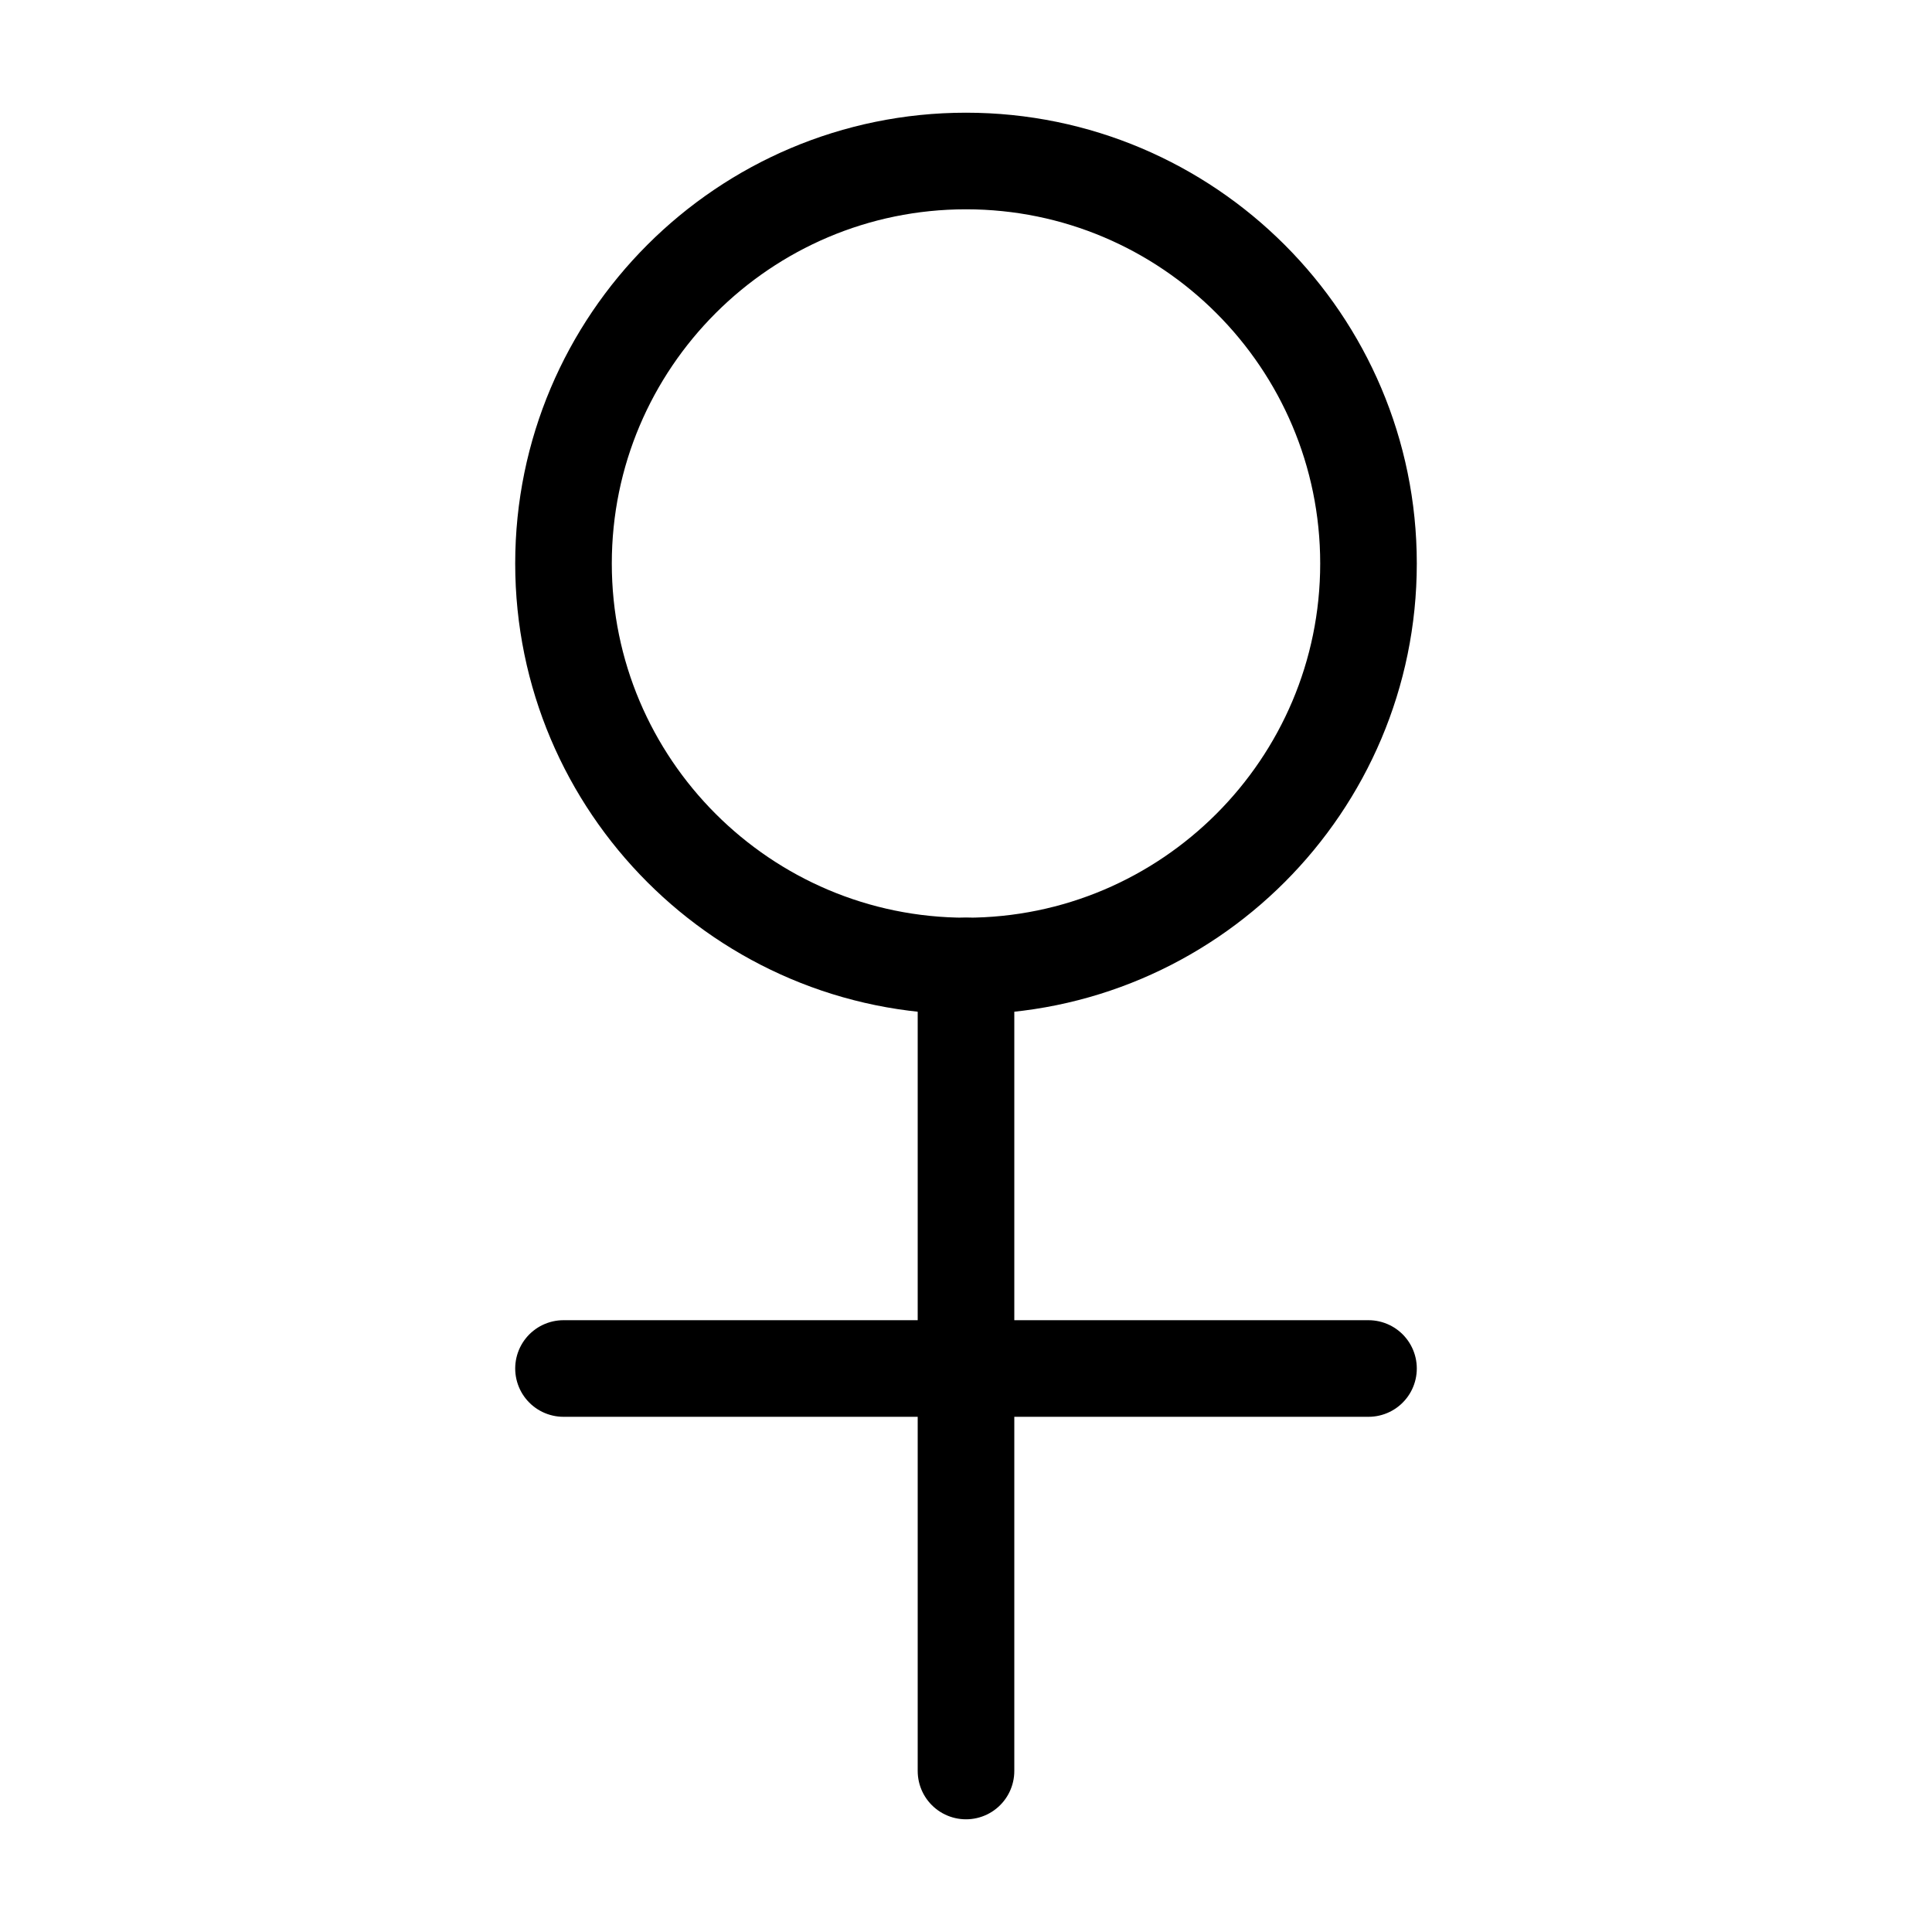
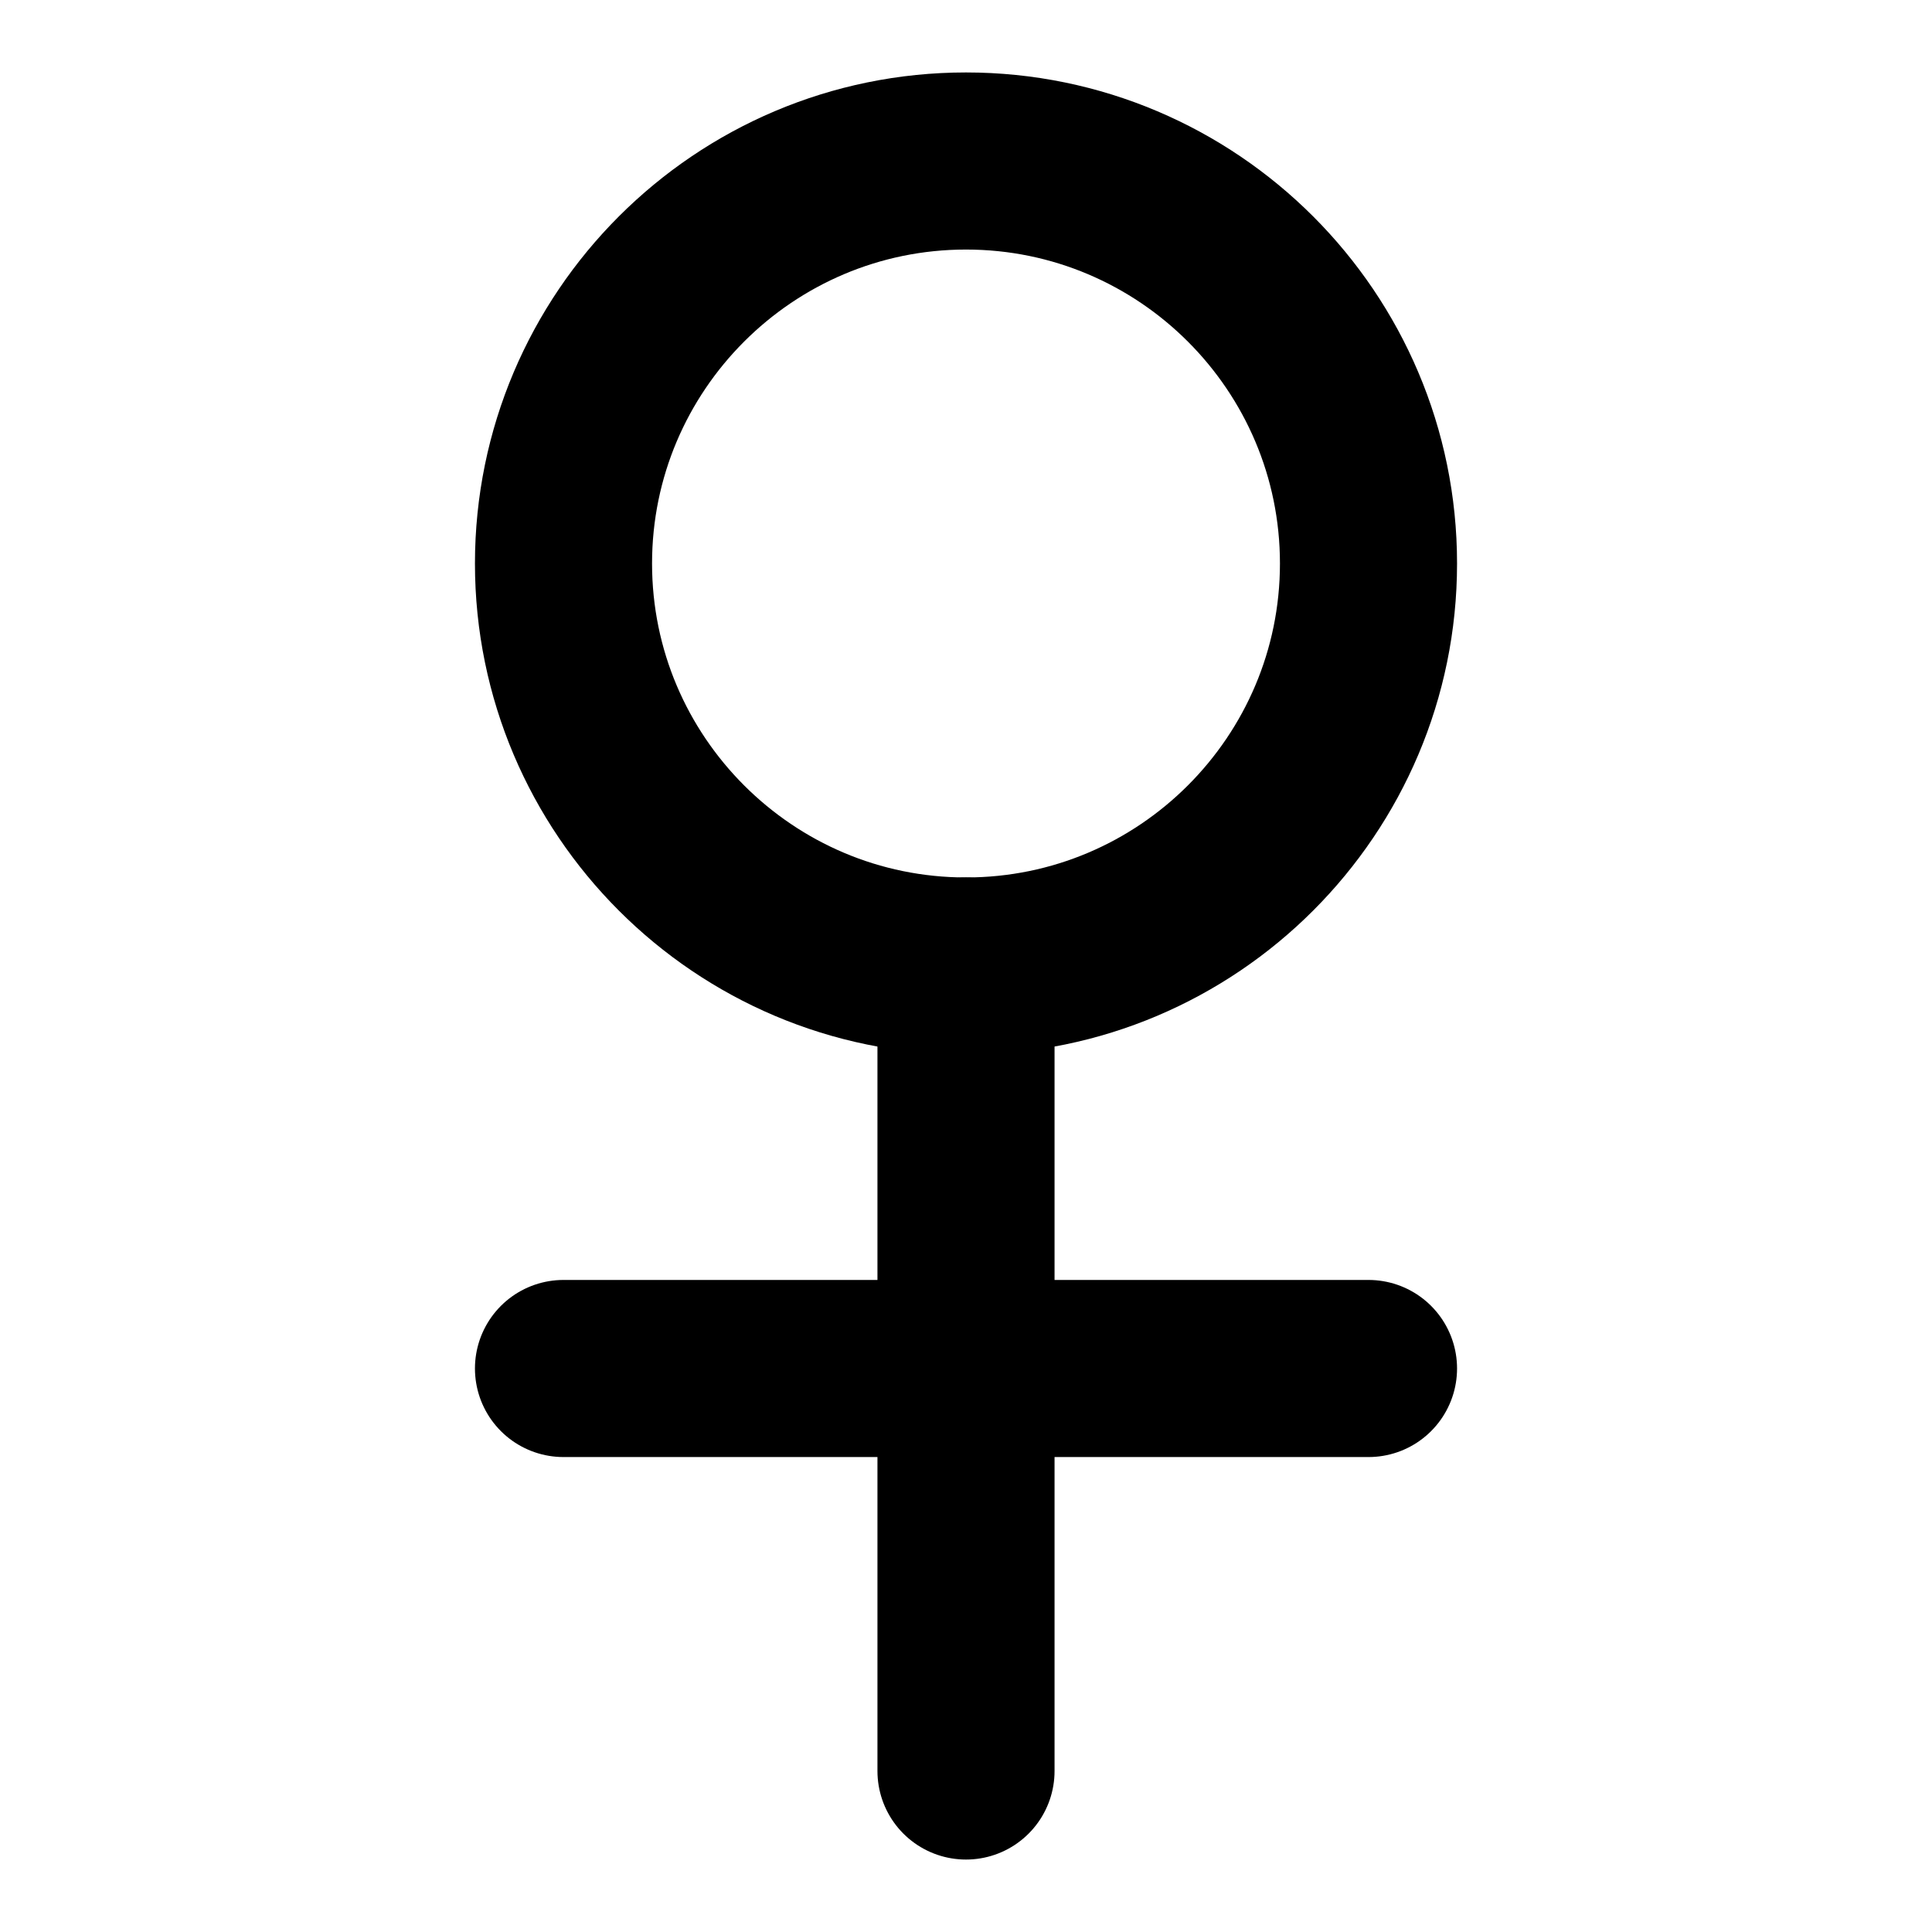
<svg xmlns="http://www.w3.org/2000/svg" width="12pt" height="12pt" viewBox="0 0 12 12" version="1.1" id="svg9">
-   <defs id="defs13" />
-   <path id="path2" d="M 8.5,3.5 C 8.5,2.121 7.379,1 6,1 4.621,1 3.5,2.121 3.5,3.5 3.5,4.879 4.621,6 6,6 7.379,6 8.5,4.879 8.5,3.5 Z m 0,0" style="fill:none;stroke:#000000;stroke-width:0.6;stroke-linecap:round;stroke-linejoin:round;stroke-miterlimit:10;stroke-opacity:1;stroke-dasharray:none" />
-   <path id="path4" d="M 6,11 V 6" style="fill:none;stroke:#000000;stroke-width:0.6;stroke-linecap:round;stroke-linejoin:round;stroke-miterlimit:10;stroke-opacity:1;stroke-dasharray:none" />
-   <path id="path6" d="m 3.5,8.5 h 5" style="fill:none;stroke:#000000;stroke-width:0.6;stroke-linecap:round;stroke-linejoin:round;stroke-miterlimit:10;stroke-opacity:1;stroke-dasharray:none" />
+   <g style="fill:none;stroke:#000000;stroke-width:1.1;stroke-linecap:round;stroke-linejoin:round;stroke-miterlimit:10;stroke-opacity:1;stroke-dasharray:none">
+     <path d="M 8.5,3.5 C 8.5,2.121 7.379,1 6,1 4.621,1 3.5,2.121 3.5,3.5 3.5,4.879 4.621,6 6,6 7.379,6 8.5,4.879 8.5,3.5 Z m 0,0" />
+     <path d="M 6,11 V 6" />
+     <path id="path6" d="m 3.5,8.5 h 5" />
+   </g>
</svg>
